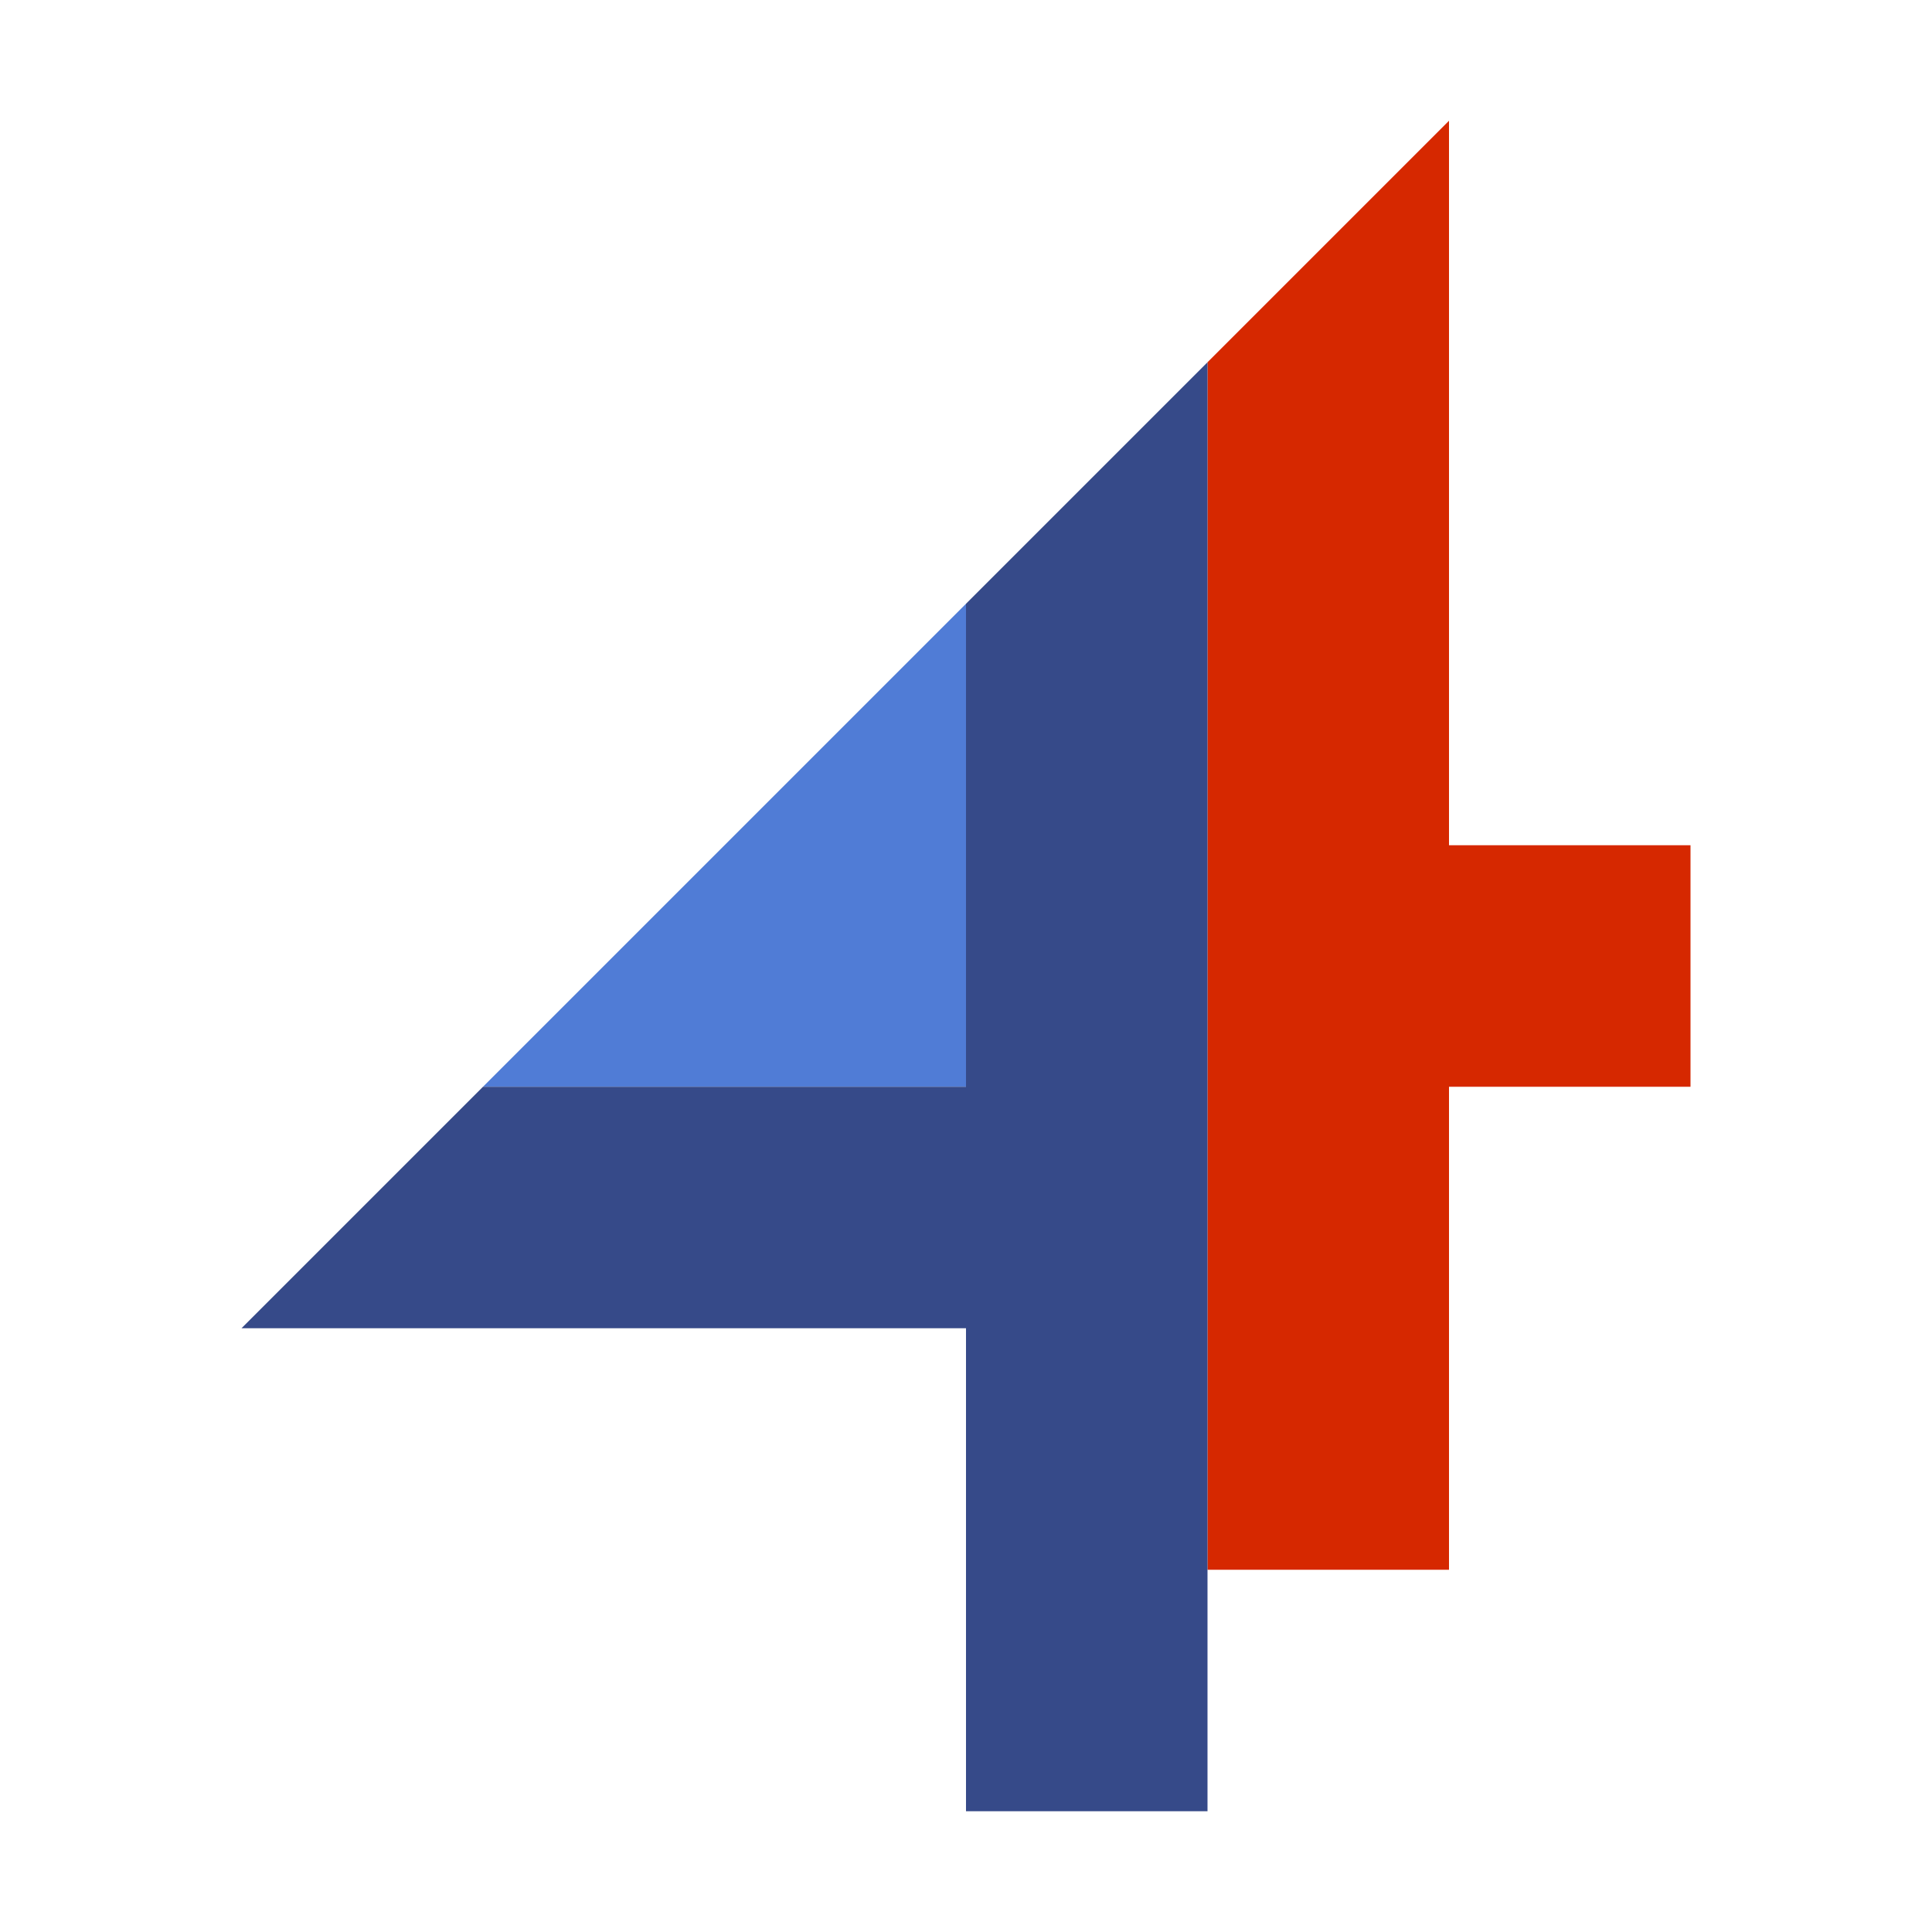
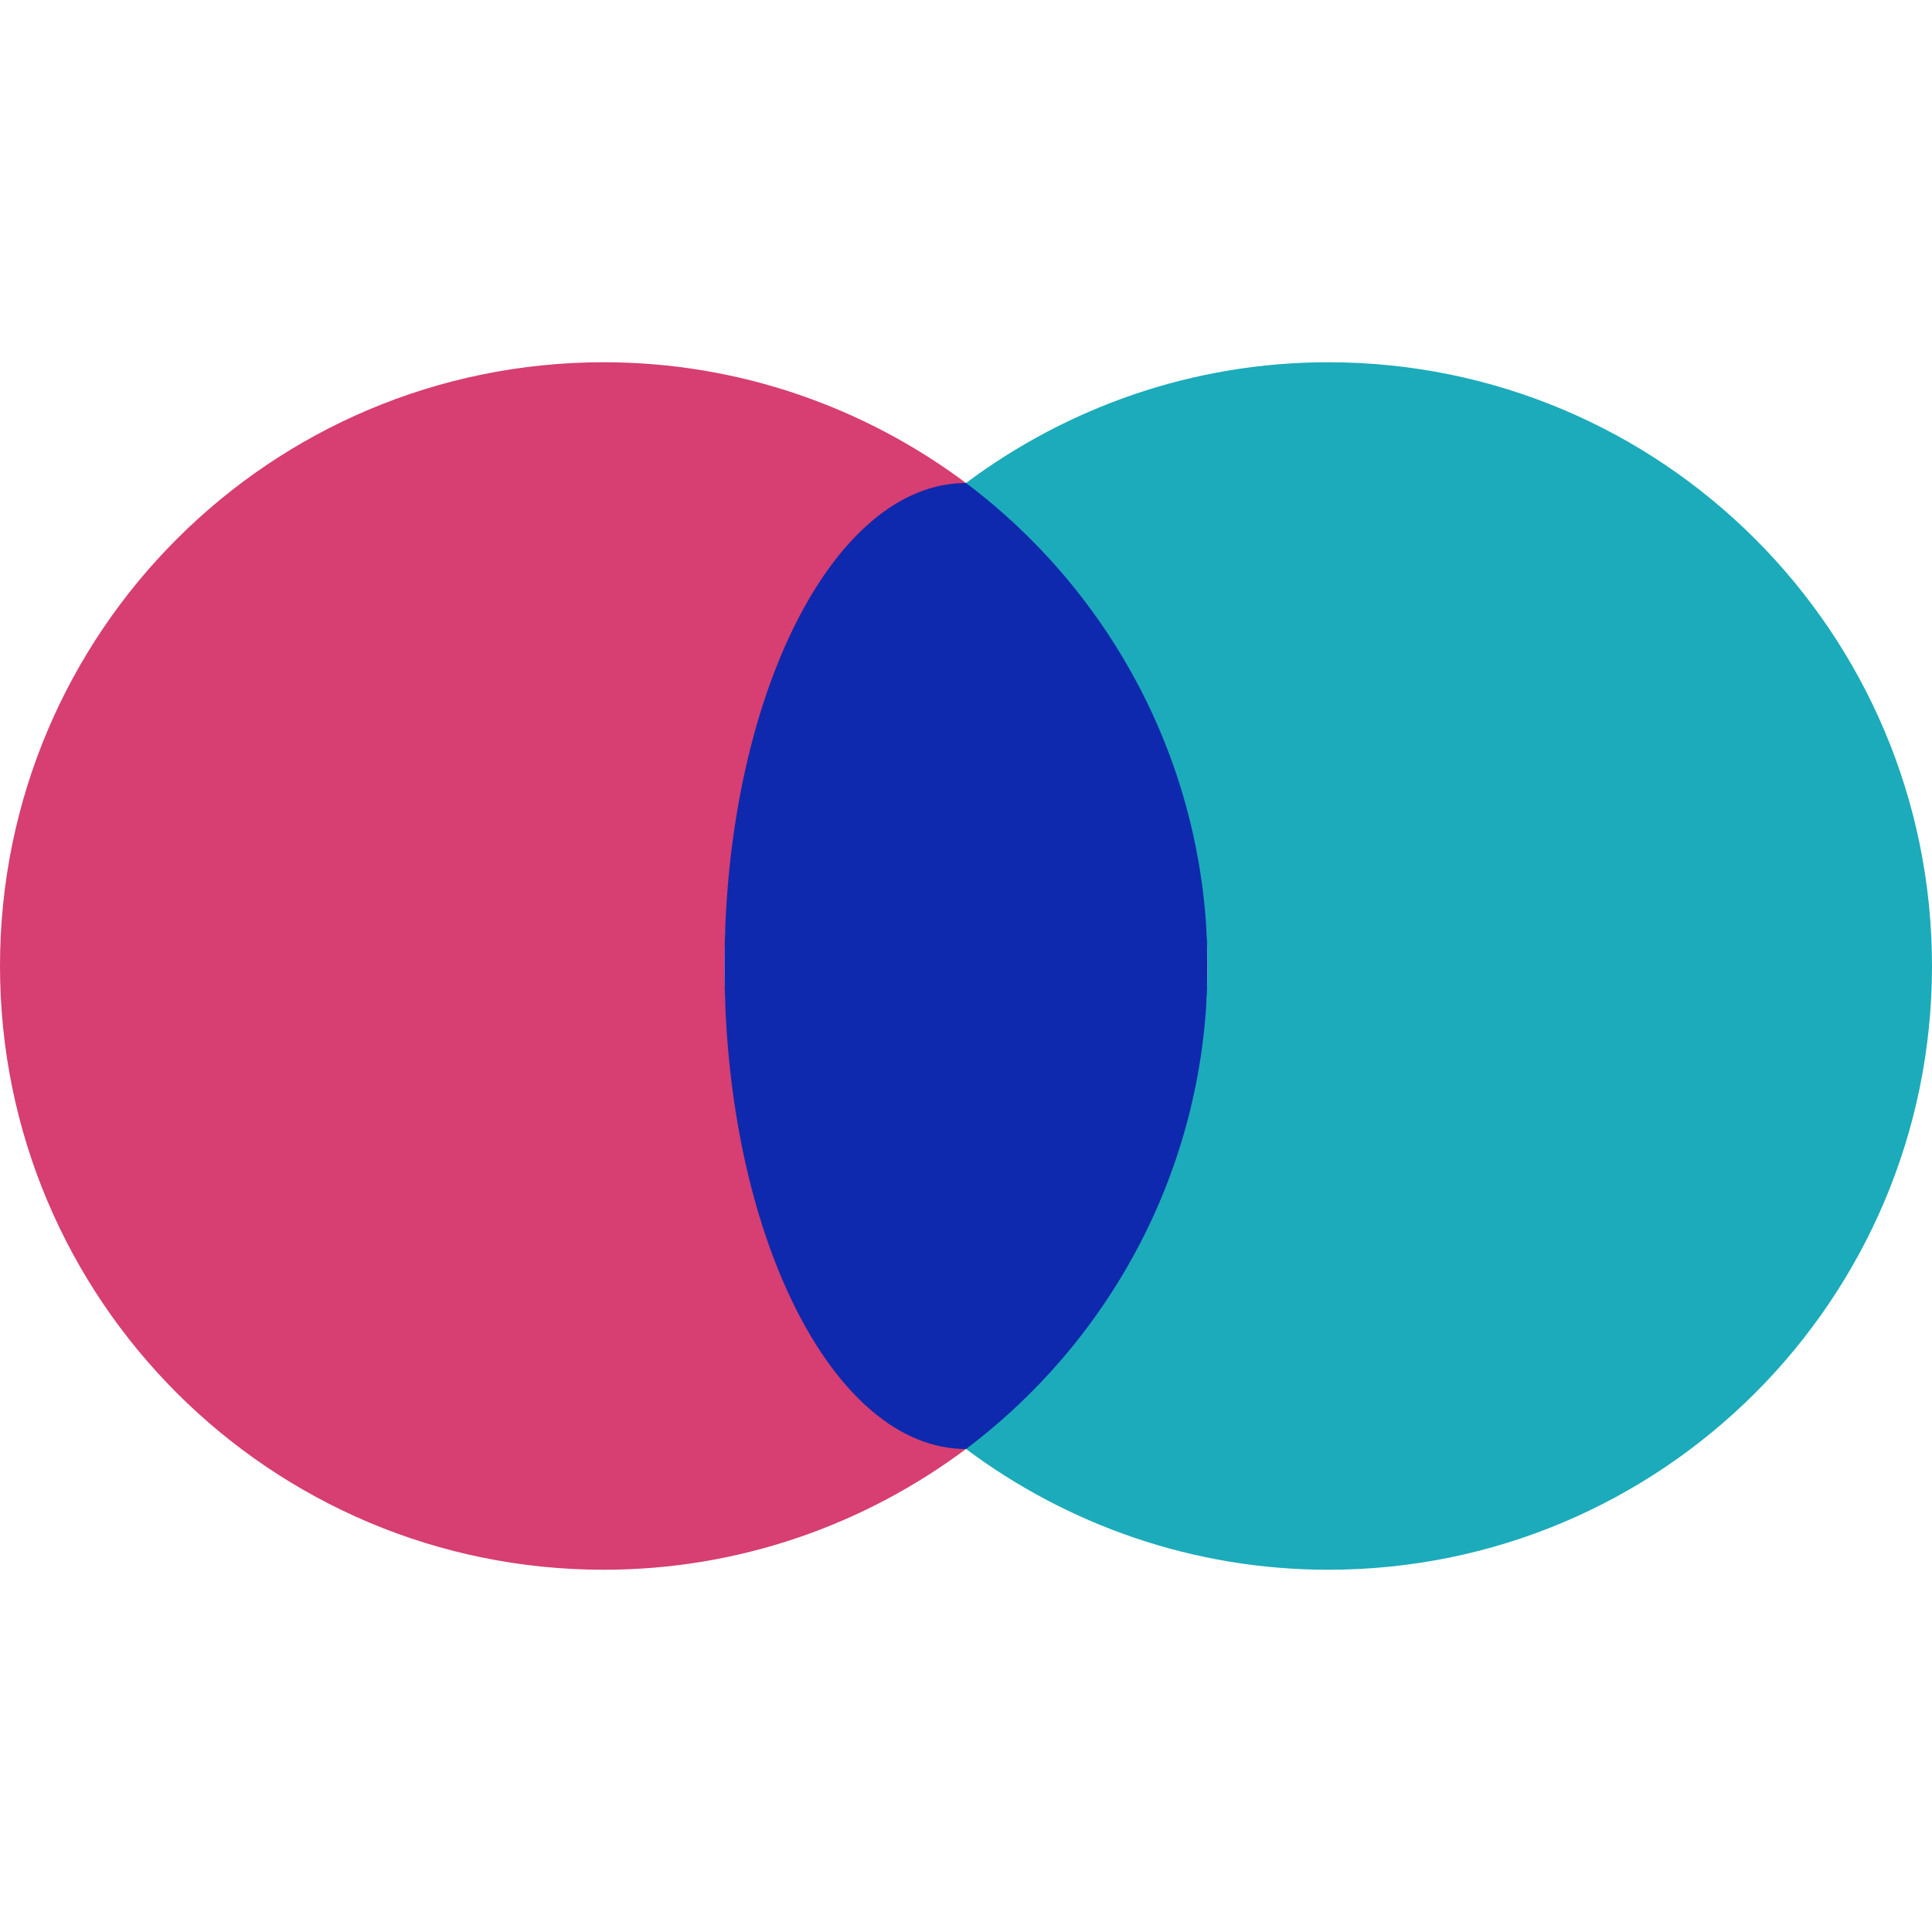
<svg xmlns="http://www.w3.org/2000/svg" version="1.1" id="Layer_1" x="0px" y="0px" viewBox="0 0 128 128" style="enable-background:new 0 0 128 128;" xml:space="preserve">
  <style type="text/css">
- 	.st0{fill:#507CD6;}
- 	.st1{fill:#D62800;}
- 	.st2{fill:#364A89;}
+ 	.st0{fill:#D73E71;}
+ 	.st1{fill:#0E29AD;}
+ 	.st2{fill:#1CABBA;}
</style>
-   <polygon class="st0" points="64,40 64,72 32,72 " />
-   <polygon class="st1" points="112,56 112,72 96,72 96,104 80,104 80,24 96,8 96,56 " />
-   <polygon class="st2" points="80,24 80,120 64,120 64,88 16,88 32,72 64,72 64,40 " />
-   <g>
- </g>
-   <g>
- </g>
-   <g>
- </g>
-   <g>
- </g>
-   <g>
- </g>
-   <g>
- </g>
-   <g>
- </g>
-   <g>
- </g>
-   <g>
- </g>
-   <g>
- </g>
-   <g>
- </g>
-   <g>
- </g>
-   <g>
- </g>
-   <g>
- </g>
-   <g>
- </g>
+   <path class="st0" d="M64,96c-6.7,5-15,8-24,8C17.9,104,0,86.1,0,64s17.9-40,40-40c9,0,17.3,3,24,8c-9.7,7.3-16,18.9-16,32  S54.3,88.7,64,96z" />
+   <ellipse class="st1" cx="64" cy="64" rx="16" ry="32" />
+   <path class="st2" d="M128,64c0,22.1-17.9,40-40,40c-9,0-17.3-3-24-8c9.7-7.3,16-18.9,16-32s-6.3-24.7-16-32c6.7-5,15-8,24-8  C110.1,24,128,41.9,128,64z" />
</svg>
